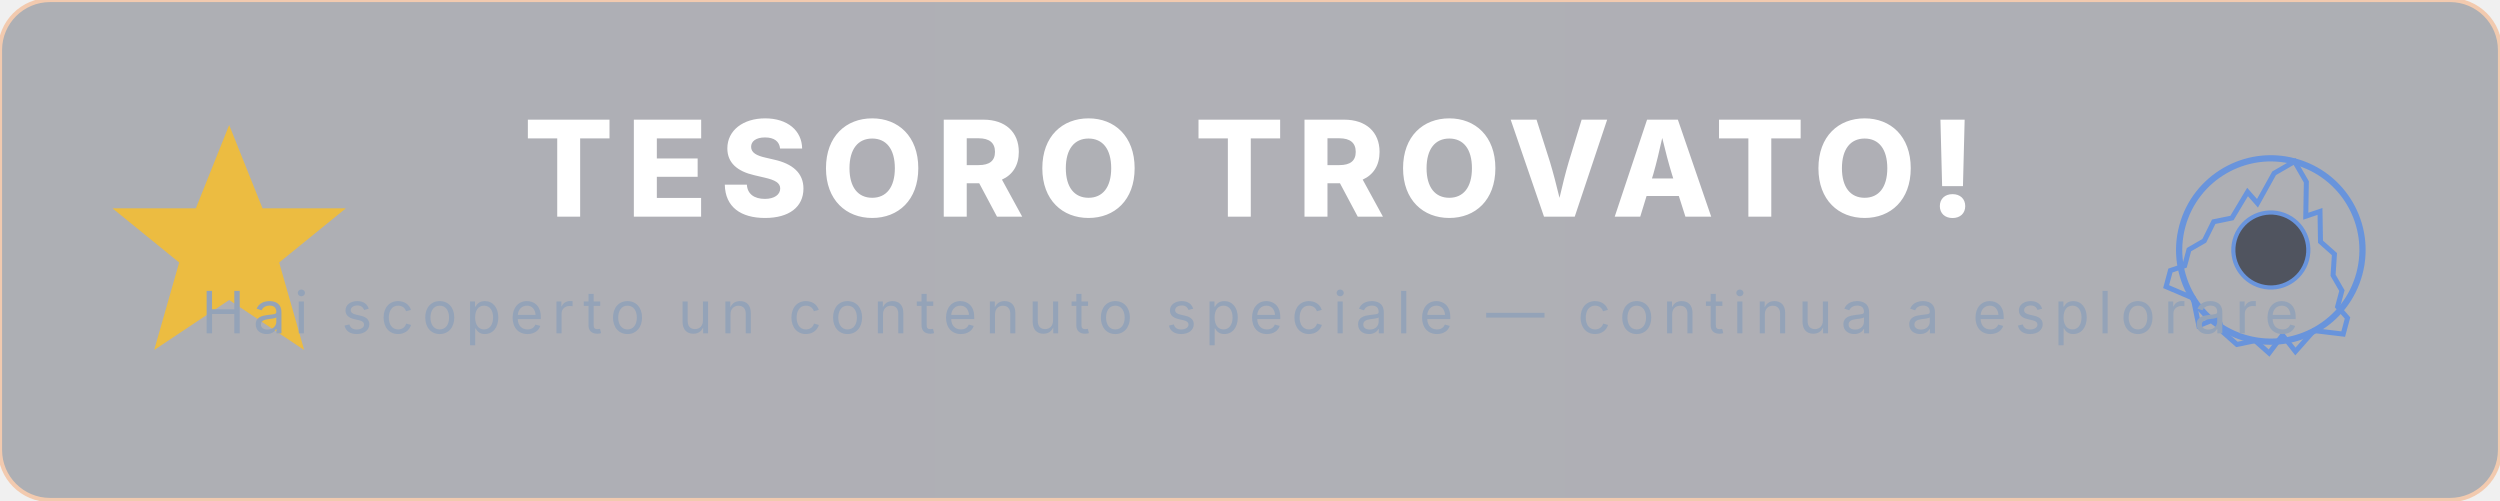
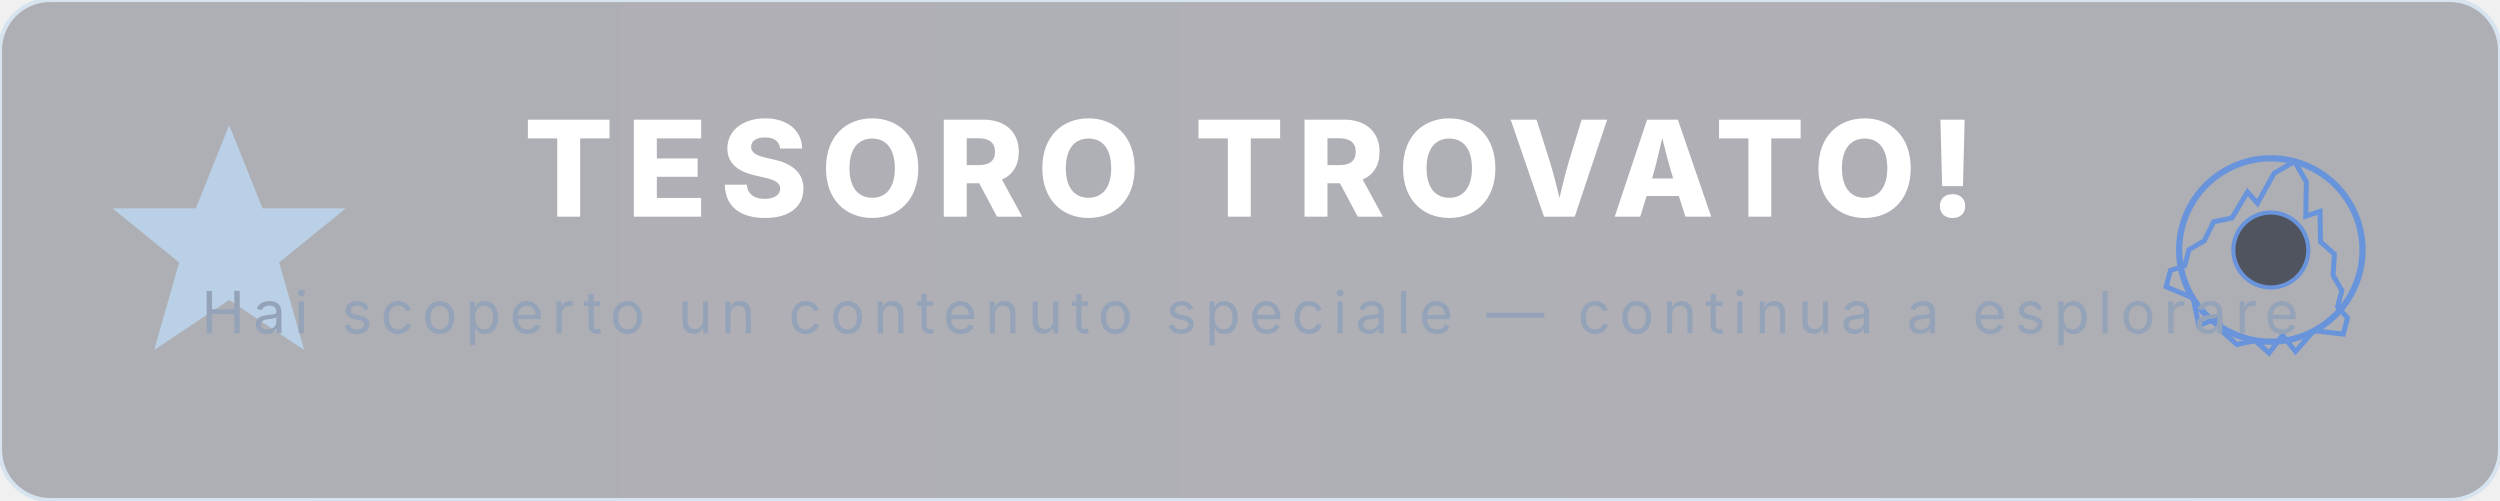
<svg xmlns="http://www.w3.org/2000/svg" viewBox="0 0 600 120" width="600" height="120">
  <defs>
    <linearGradient id="bannerGrad" x1="0%" y1="0%" x2="100%" y2="0%">
      <stop offset="0%" style="stop-color:#111827" />
      <stop offset="50%" style="stop-color:#1a1a2e" />
      <stop offset="100%" style="stop-color:#111827" />
    </linearGradient>
  </defs>
-   <rect width="600" height="120" rx="12" fill="url(#bannerGrad)" stroke="#f97316" stroke-width="1" opacity="0.3" />
+   <rect width="600" height="120" rx="12" fill="url(#bannerGrad)" stroke="#9ec5ea" stroke-width="1" opacity="0.3" />
  <g transform="translate(55,60)">
-     <polygon points="0,-30 8,-10 28,-10 12,3 18,24 0,12 -18,24 -12,3 -28,-10 -8,-10" fill="#fbbf24" opacity="0.8" />
+     <polygon points="0,-30 8,-10 28,-10 12,3 18,24 0,12 -18,24 -12,3 -28,-10 -8,-10" fill="#bcd8f2" opacity="0.8" />
  </g>
  <g transform="translate(545,60) rotate(15)" opacity="0.6">
    <circle r="22" fill="none" stroke="#3b82f6" stroke-width="1.5" />
    <circle r="9" fill="#111827" stroke="#3b82f6" stroke-width="1" />
    <path d="M0,-22 L4,-18 L6,-10 L9,-12 L11,-5 L15,-3 L16,2 L19,5 L19,9 L22,11 L22,15 L15,16 L12,22 L8,19 L6,24 L2,22 L-2,24 L-6,22 L-8,19 L-12,22 L-15,16 L-22,15 L-22,11 L-19,9 L-19,5 L-16,2 L-15,-3 L-11,-5 L-9,-12 L-6,-10 L-4,-18 Z" fill="none" stroke="#3b82f6" stroke-width="1.2" />
  </g>
  <text x="300" y="52" text-anchor="middle" font-family="'Segoe UI', Inter, Arial, sans-serif" font-size="32" font-weight="800" fill="#fff" letter-spacing="3">
    TESORO TROVATO!
  </text>
  <text x="300" y="80" text-anchor="middle" font-family="'Segoe UI', Inter, Arial, sans-serif" font-size="14" font-weight="400" fill="#94a3b8" letter-spacing="2">
    Hai scoperto un contenuto speciale — continua a esplorare
  </text>
</svg>
